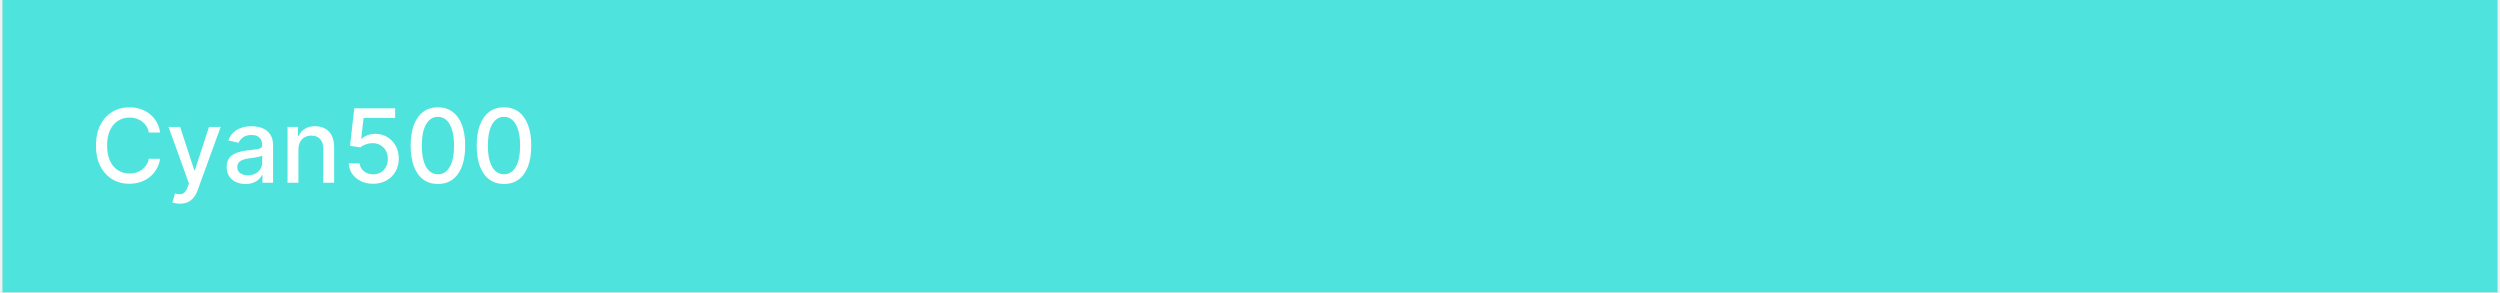
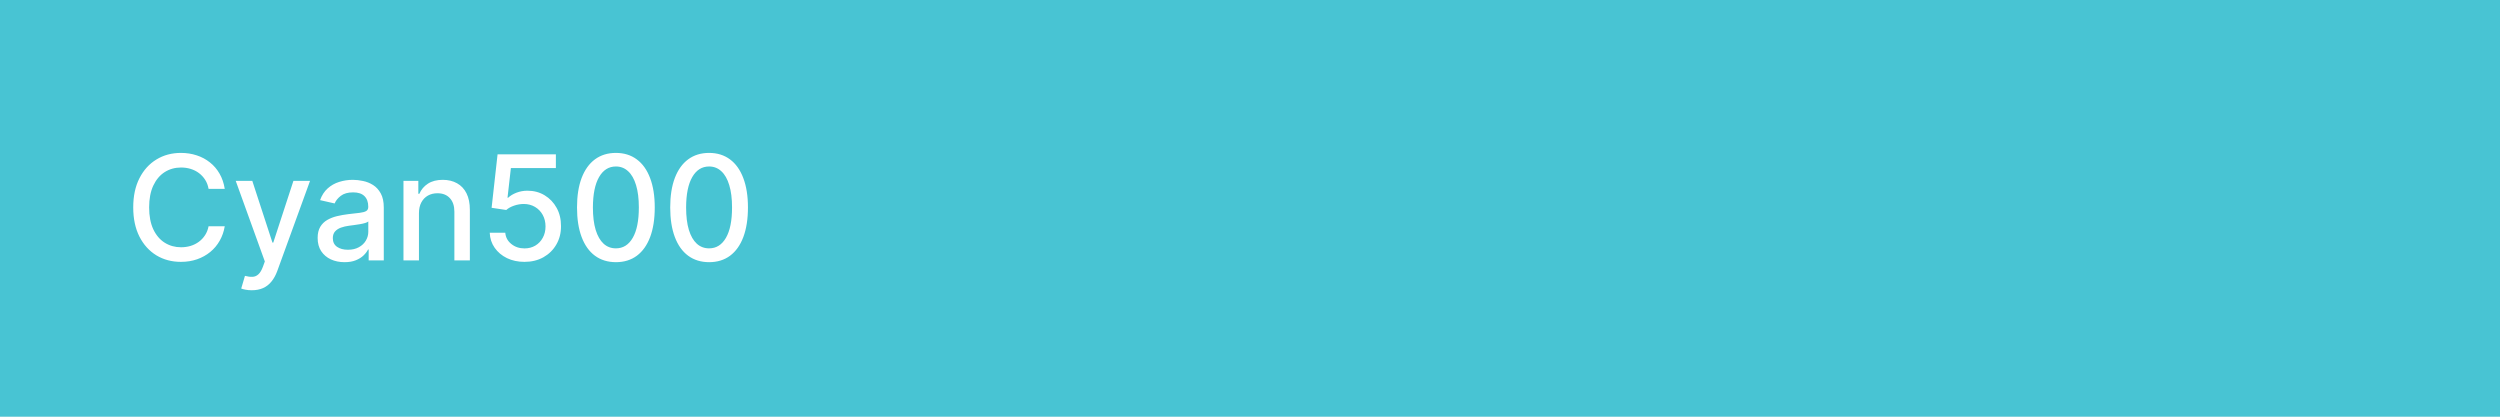
- <svg xmlns="http://www.w3.org/2000/svg" width="342" height="40" viewBox="0 0 342 40" fill="none">
-   <rect width="341.333" height="40" transform="translate(0.333496)" fill="#4FE3DE" />
-   <path d="M21.909 18.129H20.358C20.298 17.798 20.187 17.506 20.024 17.254C19.862 17.002 19.663 16.789 19.428 16.613C19.193 16.437 18.929 16.305 18.637 16.215C18.349 16.126 18.043 16.081 17.718 16.081C17.131 16.081 16.606 16.229 16.142 16.523C15.681 16.818 15.316 17.251 15.048 17.821C14.783 18.391 14.65 19.087 14.65 19.909C14.65 20.738 14.783 21.437 15.048 22.007C15.316 22.577 15.683 23.008 16.147 23.3C16.611 23.591 17.133 23.737 17.713 23.737C18.034 23.737 18.339 23.694 18.628 23.608C18.919 23.518 19.183 23.387 19.418 23.215C19.653 23.043 19.852 22.832 20.015 22.584C20.18 22.332 20.295 22.044 20.358 21.719L21.909 21.724C21.826 22.224 21.665 22.685 21.427 23.106C21.191 23.523 20.888 23.885 20.517 24.19C20.149 24.491 19.728 24.725 19.254 24.891C18.78 25.056 18.263 25.139 17.703 25.139C16.821 25.139 16.036 24.93 15.346 24.513C14.657 24.092 14.113 23.49 13.716 22.708C13.321 21.926 13.124 20.993 13.124 19.909C13.124 18.822 13.323 17.889 13.721 17.11C14.118 16.328 14.662 15.728 15.351 15.31C16.041 14.889 16.825 14.679 17.703 14.679C18.243 14.679 18.747 14.757 19.214 14.913C19.685 15.065 20.107 15.29 20.482 15.589C20.857 15.884 21.166 16.245 21.412 16.673C21.657 17.097 21.823 17.582 21.909 18.129ZM24.595 27.864C24.373 27.864 24.17 27.845 23.988 27.809C23.806 27.776 23.67 27.739 23.581 27.7L23.938 26.482C24.21 26.555 24.452 26.586 24.664 26.576C24.876 26.566 25.064 26.486 25.226 26.337C25.392 26.188 25.538 25.945 25.664 25.607L25.848 25.099L23.053 17.364H24.644L26.578 23.29H26.658L28.592 17.364H30.188L27.041 26.019C26.895 26.417 26.709 26.753 26.484 27.028C26.259 27.307 25.99 27.516 25.678 27.655C25.367 27.794 25.006 27.864 24.595 27.864ZM33.588 25.169C33.104 25.169 32.667 25.079 32.276 24.901C31.885 24.718 31.575 24.455 31.346 24.11C31.121 23.765 31.008 23.343 31.008 22.842C31.008 22.412 31.091 22.057 31.257 21.778C31.422 21.5 31.646 21.28 31.928 21.117C32.209 20.955 32.524 20.832 32.872 20.749C33.22 20.666 33.575 20.604 33.936 20.56C34.394 20.507 34.765 20.464 35.05 20.431C35.335 20.395 35.542 20.337 35.671 20.257C35.801 20.178 35.865 20.048 35.865 19.869V19.834C35.865 19.4 35.743 19.064 35.497 18.825C35.255 18.587 34.894 18.467 34.414 18.467C33.913 18.467 33.519 18.578 33.23 18.8C32.945 19.019 32.748 19.263 32.639 19.531L31.242 19.213C31.407 18.749 31.649 18.375 31.968 18.09C32.289 17.801 32.659 17.592 33.076 17.463C33.494 17.331 33.933 17.264 34.394 17.264C34.699 17.264 35.022 17.301 35.363 17.374C35.708 17.443 36.029 17.572 36.328 17.761C36.629 17.95 36.876 18.22 37.068 18.572C37.261 18.92 37.357 19.372 37.357 19.929V25H35.905V23.956H35.845C35.749 24.148 35.605 24.337 35.413 24.523C35.221 24.708 34.974 24.863 34.672 24.985C34.37 25.108 34.009 25.169 33.588 25.169ZM33.911 23.976C34.322 23.976 34.674 23.895 34.965 23.732C35.26 23.57 35.484 23.358 35.637 23.096C35.792 22.831 35.87 22.547 35.87 22.246V21.261C35.817 21.314 35.715 21.364 35.562 21.41C35.413 21.454 35.242 21.492 35.05 21.525C34.858 21.555 34.67 21.583 34.488 21.609C34.306 21.633 34.153 21.652 34.031 21.669C33.742 21.706 33.479 21.767 33.24 21.853C33.005 21.939 32.816 22.063 32.673 22.226C32.534 22.385 32.465 22.597 32.465 22.862C32.465 23.23 32.601 23.509 32.872 23.697C33.144 23.883 33.49 23.976 33.911 23.976ZM40.823 20.466V25H39.337V17.364H40.764V18.607H40.858C41.034 18.202 41.309 17.877 41.683 17.632C42.061 17.387 42.537 17.264 43.11 17.264C43.63 17.264 44.086 17.374 44.477 17.592C44.868 17.808 45.172 18.129 45.387 18.557C45.603 18.984 45.71 19.513 45.71 20.143V25H44.224V20.322C44.224 19.768 44.08 19.336 43.791 19.024C43.503 18.709 43.107 18.552 42.603 18.552C42.258 18.552 41.952 18.626 41.683 18.776C41.418 18.925 41.208 19.143 41.052 19.432C40.899 19.717 40.823 20.062 40.823 20.466ZM51.045 25.139C50.422 25.139 49.862 25.02 49.364 24.781C48.87 24.539 48.476 24.208 48.181 23.787C47.886 23.366 47.729 22.885 47.709 22.345H49.2C49.237 22.783 49.431 23.142 49.782 23.424C50.133 23.706 50.554 23.847 51.045 23.847C51.436 23.847 51.782 23.757 52.084 23.578C52.389 23.396 52.627 23.146 52.8 22.827C52.975 22.509 53.063 22.146 53.063 21.739C53.063 21.324 52.974 20.955 52.795 20.63C52.616 20.305 52.369 20.05 52.054 19.864C51.742 19.679 51.385 19.584 50.98 19.581C50.672 19.581 50.362 19.634 50.05 19.74C49.739 19.846 49.487 19.985 49.295 20.158L47.888 19.949L48.46 14.818H54.058V16.136H49.737L49.414 18.984H49.474C49.673 18.792 49.936 18.631 50.264 18.502C50.596 18.373 50.95 18.308 51.328 18.308C51.948 18.308 52.5 18.456 52.984 18.751C53.471 19.046 53.854 19.448 54.132 19.959C54.414 20.466 54.553 21.049 54.55 21.709C54.553 22.368 54.404 22.957 54.102 23.474C53.804 23.991 53.39 24.398 52.859 24.697C52.332 24.992 51.728 25.139 51.045 25.139ZM59.91 25.169C59.125 25.166 58.454 24.959 57.897 24.548C57.34 24.137 56.914 23.538 56.619 22.753C56.324 21.967 56.177 21.021 56.177 19.914C56.177 18.81 56.324 17.867 56.619 17.085C56.917 16.303 57.345 15.706 57.902 15.296C58.462 14.884 59.132 14.679 59.91 14.679C60.689 14.679 61.357 14.886 61.914 15.3C62.471 15.711 62.897 16.308 63.192 17.09C63.49 17.869 63.639 18.81 63.639 19.914C63.639 21.024 63.492 21.972 63.197 22.758C62.902 23.54 62.476 24.138 61.919 24.553C61.362 24.963 60.693 25.169 59.91 25.169ZM59.91 23.842C60.6 23.842 61.138 23.505 61.526 22.832C61.917 22.16 62.113 21.187 62.113 19.914C62.113 19.069 62.023 18.355 61.844 17.771C61.669 17.185 61.415 16.741 61.084 16.439C60.755 16.134 60.364 15.982 59.91 15.982C59.224 15.982 58.686 16.32 58.295 16.996C57.904 17.672 57.706 18.645 57.703 19.914C57.703 20.762 57.791 21.48 57.967 22.067C58.145 22.65 58.399 23.093 58.727 23.394C59.055 23.692 59.45 23.842 59.91 23.842ZM68.948 25.169C68.162 25.166 67.491 24.959 66.934 24.548C66.377 24.137 65.951 23.538 65.656 22.753C65.361 21.967 65.214 21.021 65.214 19.914C65.214 18.81 65.361 17.867 65.656 17.085C65.955 16.303 66.382 15.706 66.939 15.296C67.499 14.884 68.169 14.679 68.948 14.679C69.726 14.679 70.394 14.886 70.951 15.3C71.508 15.711 71.934 16.308 72.229 17.09C72.527 17.869 72.676 18.81 72.676 19.914C72.676 21.024 72.529 21.972 72.234 22.758C71.939 23.54 71.513 24.138 70.956 24.553C70.399 24.963 69.73 25.169 68.948 25.169ZM68.948 23.842C69.637 23.842 70.175 23.505 70.563 22.832C70.954 22.16 71.15 21.187 71.15 19.914C71.15 19.069 71.06 18.355 70.881 17.771C70.706 17.185 70.452 16.741 70.121 16.439C69.793 16.134 69.402 15.982 68.948 15.982C68.261 15.982 67.723 16.32 67.332 16.996C66.941 17.672 66.743 18.645 66.74 19.914C66.74 20.762 66.828 21.48 67.004 22.067C67.183 22.65 67.436 23.093 67.764 23.394C68.092 23.692 68.487 23.842 68.948 23.842Z" fill="white" />
+ <svg xmlns="http://www.w3.org/2000/svg" width="240" height="40" viewBox="0 0 240 40" fill="none">
+   <rect width="240" height="40" fill="#48C4D3" />
+   <path d="M21.575 18.129H20.024C19.965 17.798 19.854 17.506 19.691 17.254C19.529 17.002 19.33 16.789 19.095 16.613C18.859 16.437 18.596 16.305 18.304 16.215C18.016 16.126 17.709 16.081 17.384 16.081C16.798 16.081 16.272 16.229 15.808 16.523C15.348 16.818 14.983 17.251 14.714 17.821C14.449 18.391 14.317 19.087 14.317 19.909C14.317 20.738 14.449 21.437 14.714 22.007C14.983 22.577 15.349 23.008 15.813 23.3C16.277 23.591 16.799 23.737 17.379 23.737C17.701 23.737 18.006 23.694 18.294 23.608C18.586 23.518 18.849 23.387 19.084 23.215C19.32 23.043 19.519 22.832 19.681 22.584C19.847 22.332 19.961 22.044 20.024 21.719L21.575 21.724C21.492 22.224 21.332 22.685 21.093 23.106C20.858 23.523 20.555 23.885 20.183 24.19C19.815 24.491 19.394 24.725 18.921 24.891C18.447 25.056 17.93 25.139 17.369 25.139C16.488 25.139 15.702 24.93 15.013 24.513C14.323 24.092 13.78 23.49 13.382 22.708C12.988 21.926 12.79 20.993 12.79 19.909C12.79 18.822 12.989 17.889 13.387 17.11C13.785 16.328 14.328 15.728 15.018 15.31C15.707 14.889 16.491 14.679 17.369 14.679C17.91 14.679 18.413 14.757 18.881 14.913C19.351 15.065 19.774 15.29 20.148 15.589C20.523 15.884 20.833 16.245 21.078 16.673C21.323 17.097 21.489 17.582 21.575 18.129ZM24.171 27.864C23.949 27.864 23.747 27.845 23.565 27.809C23.382 27.776 23.247 27.739 23.157 27.7L23.515 26.482C23.787 26.555 24.029 26.586 24.241 26.576C24.453 26.566 24.64 26.486 24.803 26.337C24.968 26.188 25.114 25.945 25.24 25.607L25.424 25.099L22.63 17.364H24.221L26.155 23.29H26.234L28.168 17.364H29.764L26.617 26.019C26.471 26.417 26.286 26.753 26.06 27.028C25.835 27.307 25.567 27.516 25.255 27.655C24.943 27.794 24.582 27.864 24.171 27.864ZM33.075 25.169C32.591 25.169 32.153 25.079 31.762 24.901C31.371 24.718 31.061 24.455 30.833 24.11C30.607 23.765 30.494 23.343 30.494 22.842C30.494 22.412 30.577 22.057 30.743 21.778C30.909 21.5 31.133 21.28 31.414 21.117C31.696 20.955 32.011 20.832 32.359 20.749C32.707 20.666 33.062 20.604 33.423 20.56C33.88 20.507 34.251 20.464 34.536 20.431C34.822 20.395 35.029 20.337 35.158 20.257C35.287 20.178 35.352 20.048 35.352 19.869V19.834C35.352 19.4 35.229 19.064 34.984 18.825C34.742 18.587 34.381 18.467 33.9 18.467C33.4 18.467 33.005 18.578 32.717 18.8C32.432 19.019 32.235 19.263 32.125 19.531L30.728 19.213C30.894 18.749 31.136 18.375 31.454 18.09C31.776 17.801 32.145 17.592 32.563 17.463C32.98 17.331 33.419 17.264 33.88 17.264C34.185 17.264 34.508 17.301 34.85 17.374C35.194 17.443 35.516 17.572 35.814 17.761C36.116 17.95 36.363 18.22 36.555 18.572C36.747 18.92 36.843 19.372 36.843 19.929V25H35.392V23.956H35.332C35.236 24.148 35.092 24.337 34.899 24.523C34.707 24.708 34.46 24.863 34.159 24.985C33.857 25.108 33.496 25.169 33.075 25.169ZM33.398 23.976C33.809 23.976 34.16 23.895 34.452 23.732C34.747 23.57 34.971 23.358 35.123 23.096C35.279 22.831 35.357 22.547 35.357 22.246V21.261C35.304 21.314 35.201 21.364 35.048 21.41C34.899 21.454 34.729 21.492 34.536 21.525C34.344 21.555 34.157 21.583 33.975 21.609C33.792 21.633 33.64 21.652 33.517 21.669C33.229 21.706 32.965 21.767 32.727 21.853C32.492 21.939 32.303 22.063 32.16 22.226C32.021 22.385 31.951 22.597 31.951 22.862C31.951 23.23 32.087 23.509 32.359 23.697C32.631 23.883 32.977 23.976 33.398 23.976ZM40.22 20.466V25H38.733V17.364H40.16V18.607H40.255C40.43 18.202 40.705 17.877 41.08 17.632C41.458 17.387 41.933 17.264 42.507 17.264C43.027 17.264 43.483 17.374 43.874 17.592C44.265 17.808 44.568 18.129 44.784 18.557C44.999 18.984 45.107 19.513 45.107 20.143V25H43.62V20.322C43.62 19.768 43.476 19.336 43.188 19.024C42.899 18.709 42.503 18.552 41.999 18.552C41.655 18.552 41.348 18.626 41.08 18.776C40.815 18.925 40.604 19.143 40.448 19.432C40.296 19.717 40.22 20.062 40.22 20.466ZM50.351 25.139C49.728 25.139 49.168 25.02 48.671 24.781C48.177 24.539 47.783 24.208 47.488 23.787C47.193 23.366 47.035 22.885 47.015 22.345H48.507C48.543 22.783 48.737 23.142 49.089 23.424C49.44 23.706 49.861 23.847 50.351 23.847C50.742 23.847 51.089 23.757 51.39 23.578C51.695 23.396 51.934 23.146 52.106 22.827C52.282 22.509 52.37 22.146 52.37 21.739C52.37 21.324 52.28 20.955 52.101 20.63C51.922 20.305 51.675 20.05 51.361 19.864C51.049 19.679 50.691 19.584 50.287 19.581C49.978 19.581 49.669 19.634 49.357 19.74C49.045 19.846 48.794 19.985 48.601 20.158L47.194 19.949L47.766 14.818H53.364V16.136H49.044L48.721 18.984H48.78C48.979 18.792 49.243 18.631 49.571 18.502C49.902 18.373 50.257 18.308 50.635 18.308C51.255 18.308 51.806 18.456 52.29 18.751C52.777 19.046 53.16 19.448 53.439 19.959C53.72 20.466 53.86 21.049 53.856 21.709C53.86 22.368 53.71 22.957 53.409 23.474C53.111 23.991 52.696 24.398 52.166 24.697C51.639 24.992 51.034 25.139 50.351 25.139ZM59.127 25.169C58.341 25.166 57.67 24.959 57.113 24.548C56.557 24.137 56.131 23.538 55.836 22.753C55.541 21.967 55.393 21.021 55.393 19.914C55.393 18.81 55.541 17.867 55.836 17.085C56.134 16.303 56.562 15.706 57.118 15.296C57.678 14.884 58.348 14.679 59.127 14.679C59.906 14.679 60.574 14.886 61.13 15.3C61.687 15.711 62.113 16.308 62.408 17.09C62.706 17.869 62.856 18.81 62.856 19.914C62.856 21.024 62.708 21.972 62.413 22.758C62.118 23.54 61.692 24.138 61.135 24.553C60.579 24.963 59.909 25.169 59.127 25.169ZM59.127 23.842C59.816 23.842 60.355 23.505 60.743 22.832C61.134 22.16 61.329 21.187 61.329 19.914C61.329 19.069 61.24 18.355 61.061 17.771C60.885 17.185 60.632 16.741 60.3 16.439C59.972 16.134 59.581 15.982 59.127 15.982C58.441 15.982 57.902 16.32 57.511 16.996C57.12 17.672 56.923 18.645 56.919 19.914C56.919 20.762 57.007 21.48 57.183 22.067C57.362 22.65 57.615 23.093 57.944 23.394C58.272 23.692 58.666 23.842 59.127 23.842ZM68.074 25.169C67.288 25.166 66.617 24.959 66.061 24.548C65.504 24.137 65.078 23.538 64.783 22.753C64.488 21.967 64.34 21.021 64.34 19.914C64.34 18.81 64.488 17.867 64.783 17.085C65.081 16.303 65.509 15.706 66.066 15.296C66.626 14.884 67.295 14.679 68.074 14.679C68.853 14.679 69.521 14.886 70.078 15.3C70.634 15.711 71.06 16.308 71.355 17.09C71.653 17.869 71.803 18.81 71.803 19.914C71.803 21.024 71.655 21.972 71.36 22.758C71.065 23.54 70.639 24.138 70.082 24.553C69.526 24.963 68.856 25.169 68.074 25.169ZM68.074 23.842C68.763 23.842 69.302 23.505 69.69 22.832C70.081 22.16 70.276 21.187 70.276 19.914C70.276 19.069 70.187 18.355 70.008 17.771C69.832 17.185 69.579 16.741 69.247 16.439C68.919 16.134 68.528 15.982 68.074 15.982C67.388 15.982 66.849 16.32 66.458 16.996C66.067 17.672 65.87 18.645 65.867 19.914C65.867 20.762 65.954 21.48 66.13 22.067C66.309 22.65 66.563 23.093 66.891 23.394C67.219 23.692 67.613 23.842 68.074 23.842Z" fill="white" />
</svg>
